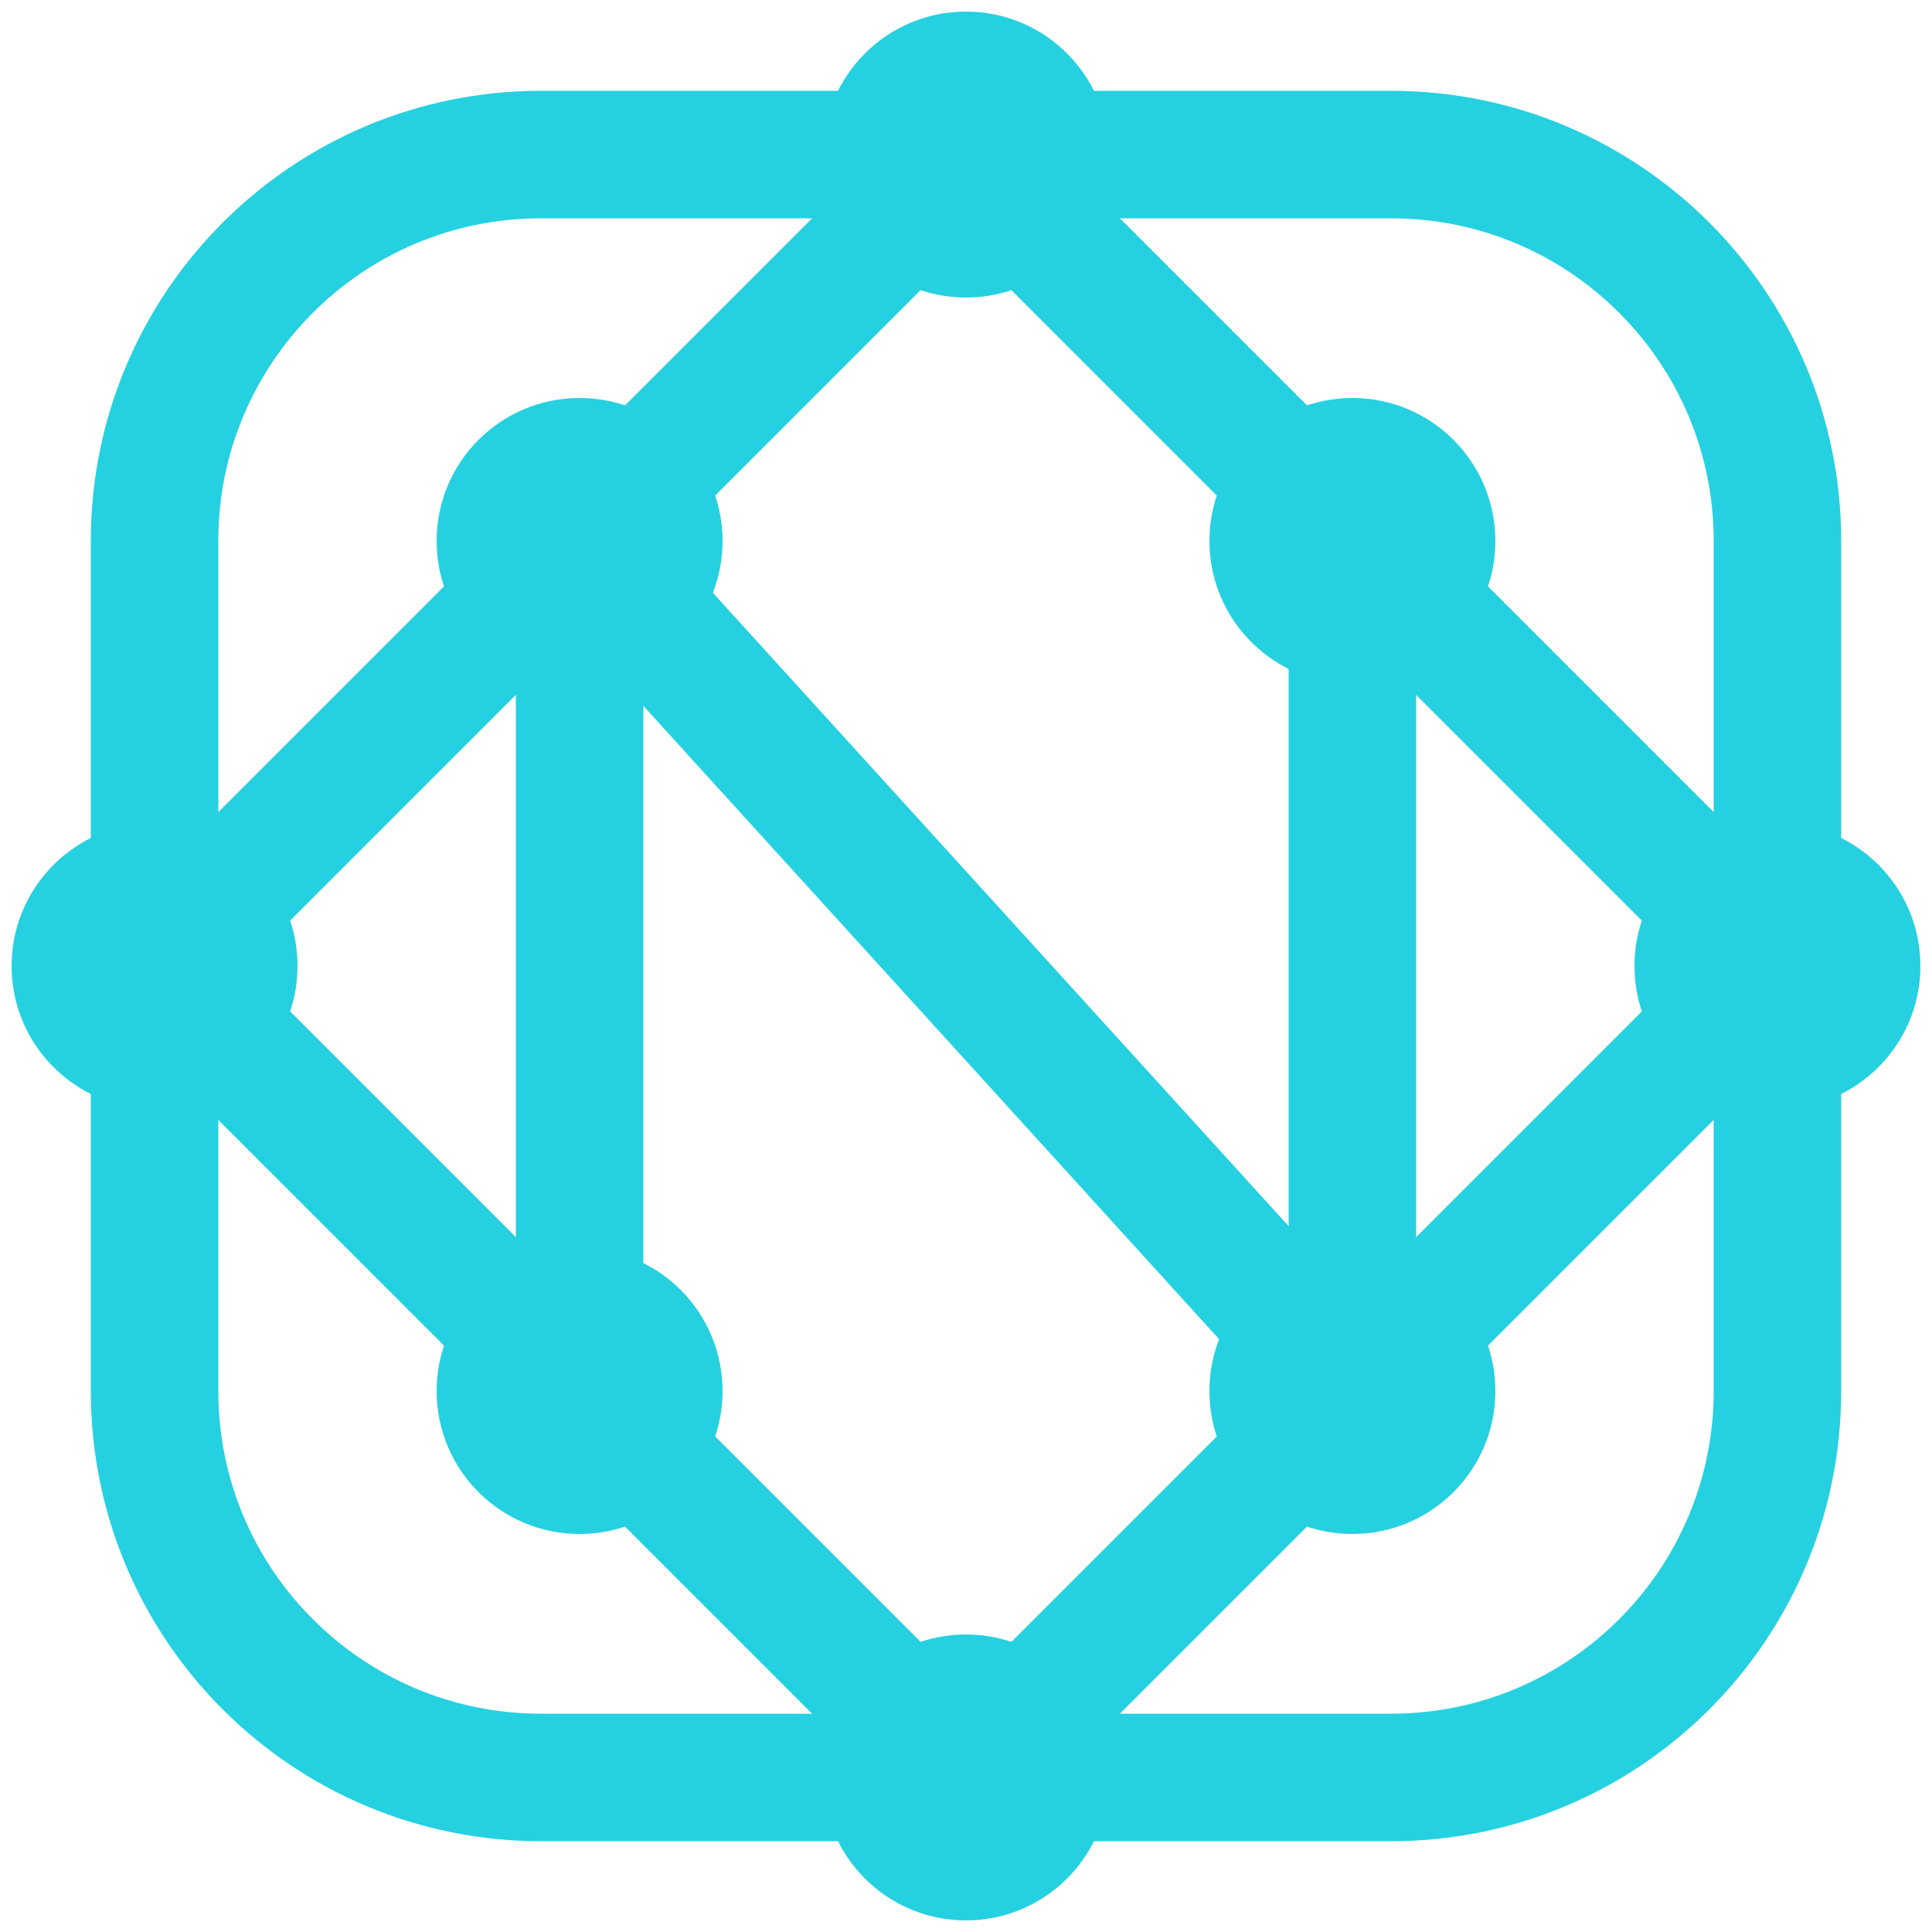
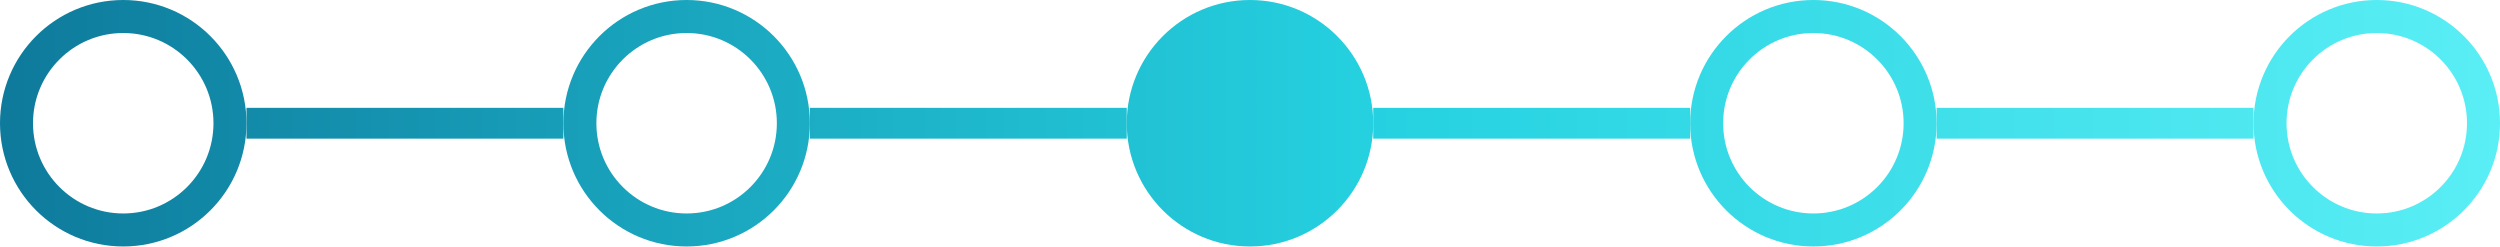
- <svg xmlns="http://www.w3.org/2000/svg" viewBox="0 0 100 100" role="img" aria-labelledby="nexus-logo-title nexus-logo-desc">
-   <g fill="none" stroke="#25D1E0" stroke-width="6.6" stroke-linecap="round" stroke-linejoin="round">
-     <rect x="8" y="8" width="84" height="84" rx="20" />
-     <polygon points="50,8 92,50 50,92 8,50" />
-     <path d="M30 28 L30 72" />
-     <path d="M30 28 L70 72" />
-     <path d="M70 28 L70 72" />
+ <svg xmlns="http://www.w3.org/2000/svg" viewBox="0 0 284 28" role="img" aria-labelledby="nexus-logo-title nexus-logo-desc" fill="none">
+   <defs>
+     <linearGradient id="nexus-timeline-color" x1="0" y1="14" x2="284" y2="14" gradientUnits="userSpaceOnUse">
+       <stop offset="0%" stop-color="#0E7A9C" />
+       <stop offset="55%" stop-color="#25D1E0" />
+       <stop offset="100%" stop-color="#5AEEF5" />
+     </linearGradient>
+   </defs>
+   <g stroke="url(#nexus-timeline-color)" stroke-linecap="butt">
+     <path stroke-width="3.5" d="M28 14 H64 M92 14 H128 M156 14 H192 M220 14 H256" />
+     <circle cx="14" cy="14" r="12.125" stroke-width="3.75" />
+     <circle cx="78" cy="14" r="12.125" stroke-width="3.75" />
+     <circle cx="206" cy="14" r="12.125" stroke-width="3.75" />
+     <circle cx="270" cy="14" r="12.125" stroke-width="3.75" />
  </g>
-   <g fill="#25D1E0" stroke="none">
-     <circle cx="50" cy="8" r="7.4" />
-     <circle cx="92" cy="50" r="7.4" />
-     <circle cx="50" cy="92" r="7.4" />
-     <circle cx="8" cy="50" r="7.4" />
-     <circle cx="30" cy="28" r="7.4" />
-     <circle cx="70" cy="28" r="7.4" />
-     <circle cx="30" cy="72" r="7.4" />
-     <circle cx="70" cy="72" r="7.4" />
-   </g>
+   <circle cx="142" cy="14" r="14" fill="url(#nexus-timeline-color)" />
</svg>
